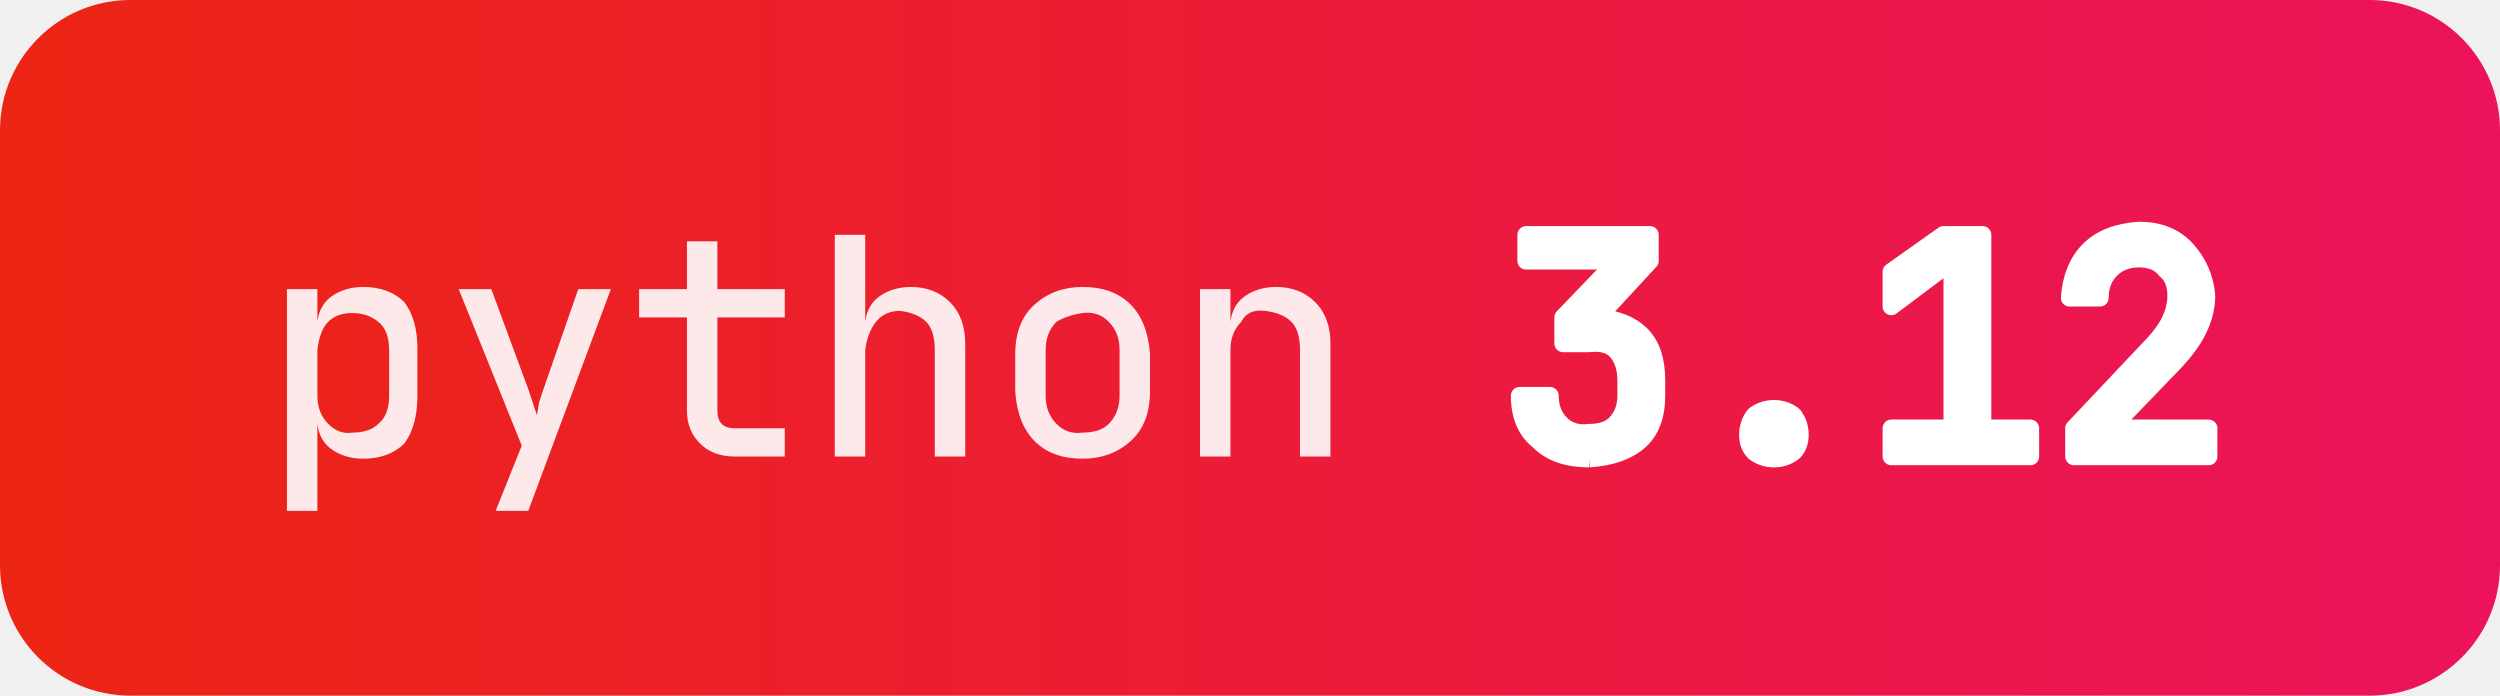
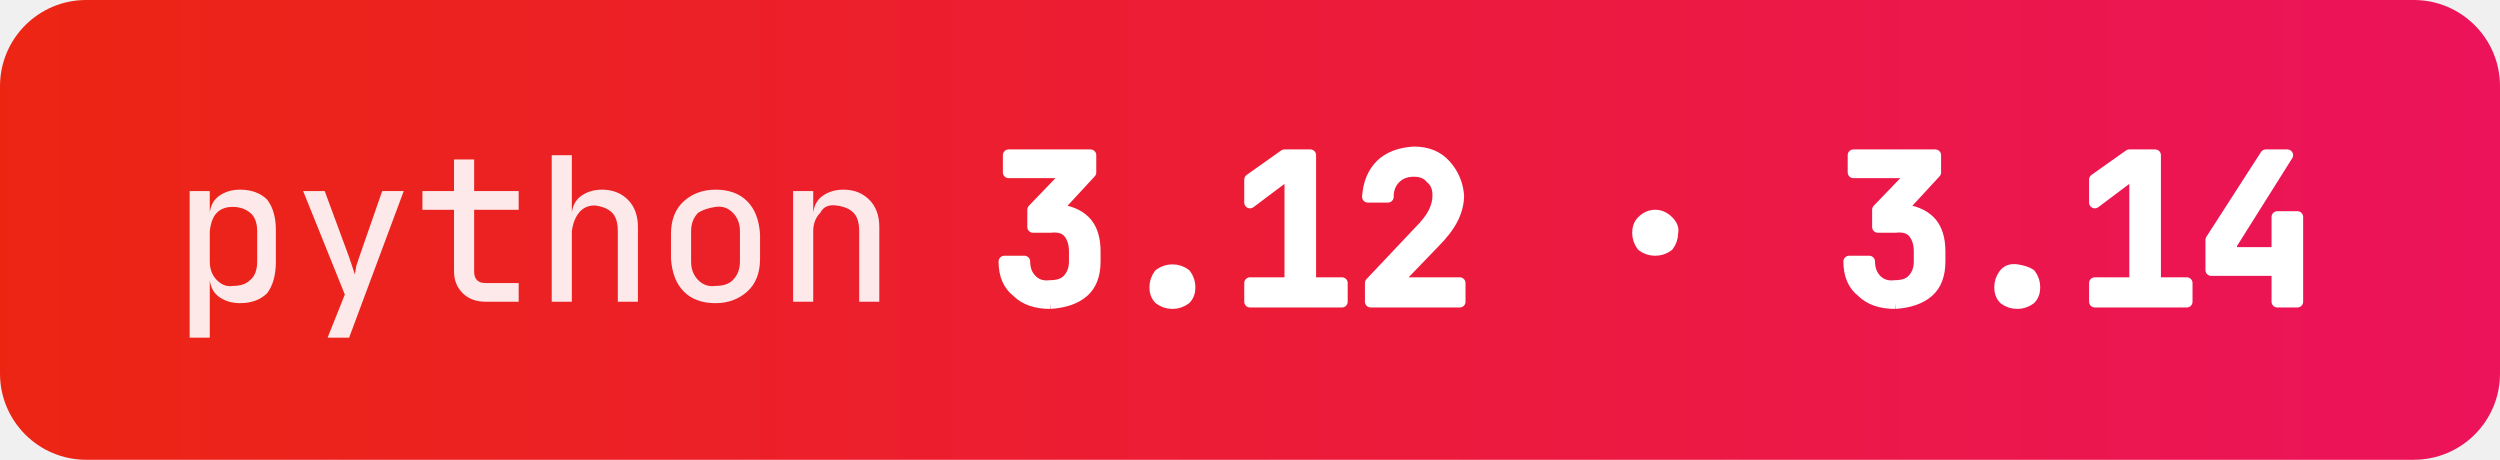
- <svg xmlns="http://www.w3.org/2000/svg" width="115" height="32" viewBox="0 0 115 32">
+ <svg xmlns="http://www.w3.org/2000/svg" width="174" height="32" viewBox="0 0 174 32">
  <defs>
    <pattern id="satori_pattern_id_0" width="1" height="1" x="0" y="0" patternUnits="objectBoundingBox">
      <linearGradient id="satori_biid_0" x1="0" x2="1" y1="0" y2="0" spreadMethod="pad">
        <stop offset="0%" stop-color="#ec2513" />
        <stop offset="100%" stop-color="#ec135b" />
      </linearGradient>
-       <path fill="url(#satori_biid_0)" d="M0 0H115V32H0z" />
+       <path fill="url(#satori_biid_0)" d="M0 0H174V32H0z" />
    </pattern>
  </defs>
-   <path fill="url(#satori_pattern_id_0)" d="M6 0H109A6 6 0 0 1 115 6V26A6 6 0 0 1 109 32H6A6 6 0 0 1 0 26V6A6 6 0 0 1 6 0" />
+   <path fill="url(#satori_pattern_id_0)" d="M6 0H168A6 6 0 0 1 174 6V26A6 6 0 0 1 168 32H6A6 6 0 0 1 0 26V6A6 6 0 0 1 6 0" />
  <g>
    <path fill="#fff" fill-opacity=".9" d="M14.6 23.5H13.2V13.3H14.6V14.8Q14.7 14 15.3 13.6T16.7 13.2Q17.9 13.2 18.6 13.9 19.2 14.7 19.2 16V18.2Q19.2 19.6 18.6 20.4 17.9 21.1 16.7 21.1 15.9 21.1 15.3 20.7T14.6 19.5zM16.2 19.9Q17 19.9 17.4 19.5 17.9 19.1 17.9 18.2V16.1Q17.9 15.2 17.4 14.8T16.2 14.4 15.1 14.8 14.6 16.1V18.2Q14.6 19 15.1 19.5T16.2 19.9M24.3 23.5H22.8L24 20.5 21.1 13.3H22.6L24.3 17.9 24.5 18.5 24.7 19.1 24.8 18.5 25 17.9 26.6 13.3H28.1zM36.1 21H33.8Q32.8 21 32.2 20.4T31.6 18.9V14.6H29.4V13.3H31.6V11.1H33V13.3H36.1V14.6H33V18.9Q33 19.3 33.2 19.5T33.8 19.7H36.1zM39.8 21H38.4V10.8H39.8V14.8Q39.9 14 40.5 13.6T41.9 13.2Q43 13.2 43.7 13.9T44.4 15.8V21H43V16.1Q43 15.2 42.6 14.8T41.4 14.3Q40.7 14.3 40.3 14.8T39.8 16.1zM49.8 21.1Q48.4 21.1 47.6 20.3T46.7 18V16.3Q46.7 14.8 47.6 14T49.8 13.2Q51.2 13.2 52 14T52.9 16.3V18Q52.9 19.5 52 20.3T49.8 21.1M49.8 19.9Q50.6 19.9 51 19.5 51.5 19 51.5 18.2V16.1Q51.5 15.3 51 14.8T49.8 14.4 48.6 14.8Q48.1 15.3 48.1 16.1V18.2Q48.1 19 48.6 19.5T49.8 19.9M56.6 21H55.2V13.3H56.6V14.8Q56.7 14 57.3 13.6T58.7 13.2Q59.8 13.2 60.5 13.9T61.2 15.8V21H59.8V16.1Q59.8 15.2 59.4 14.8T58.2 14.3 57.1 14.8Q56.6 15.3 56.6 16.1z" />
  </g>
  <g>
-     <path fill="#fff" stroke="#fff" stroke-width="0.8" stroke-linejoin="round" d="M73.1 21.1Q71.6 21.1 70.8 20.3 69.9 19.6 69.9 18.2H71.3Q71.3 19 71.8 19.5T73.1 19.9Q73.9 19.9 74.3 19.5 74.8 19 74.8 18.2V17.5Q74.8 16.7 74.4 16.2T73.1 15.8H71.9V14.6L74.4 12H70.2V10.8H75.9V12L73.5 14.6Q74.8 14.7 75.5 15.4T76.2 17.5V18.2Q76.2 19.6 75.4 20.3T73.1 21.1M81.6 21.1Q81.1 21.1 80.7 20.8 80.4 20.5 80.4 20T80.7 19.1Q81.1 18.8 81.6 18.8T82.5 19.1Q82.8 19.5 82.8 20T82.5 20.8Q82.1 21.1 81.6 21.1M93.4 21H87V19.7H89.8V12L87 14.1V12.5L89.4 10.8H91.2V19.7H93.4zM101.6 21H95.4V19.7L98.8 16.1Q99.5 15.4 99.8 14.8T100.1 13.6Q100.1 12.8 99.6 12.4 99.2 11.9 98.4 11.9T97.1 12.4 96.6 13.7H95.2Q95.3 12.3 96.1 11.5T98.4 10.6Q99.8 10.6 100.6 11.5T101.5 13.6Q101.5 14.4 101.1 15.2T99.8 16.9L97.1 19.7H101.6z" />
+     <path fill="#fff" stroke="#fff" stroke-width="0.8" stroke-linejoin="round" d="M73.1 21.1Q71.6 21.1 70.8 20.3 69.9 19.6 69.9 18.2H71.3Q71.3 19 71.8 19.5T73.1 19.9Q73.9 19.9 74.3 19.5 74.8 19 74.8 18.2V17.5Q74.8 16.7 74.4 16.2T73.1 15.8H71.9V14.6L74.4 12H70.2V10.8H75.9V12L73.5 14.6Q74.8 14.7 75.5 15.4T76.2 17.5V18.2Q76.2 19.6 75.4 20.3T73.1 21.1M81.6 21.1Q81.1 21.1 80.7 20.8 80.4 20.5 80.4 20T80.7 19.1Q81.1 18.8 81.6 18.8T82.5 19.1Q82.8 19.5 82.8 20T82.5 20.8Q82.1 21.1 81.6 21.1M93.4 21H87V19.7H89.8V12L87 14.1V12.5L89.4 10.8H91.2V19.7H93.4zM101.6 21H95.4V19.7L98.8 16.1Q99.5 15.4 99.8 14.8T100.1 13.6Q100.1 12.8 99.6 12.4 99.2 11.9 98.4 11.9T97.1 12.4 96.6 13.7H95.2Q95.3 12.3 96.1 11.5T98.4 10.6Q99.8 10.6 100.6 11.5T101.5 13.6Q101.5 14.4 101.1 15.2T99.8 16.9L97.1 19.7H101.6zM115.2 17.4Q114.7 17.4 114.3 17.1 114 16.7 114 16.2T114.3 15.4Q114.7 15 115.2 15T116.1 15.4 116.4 16.2Q116.4 16.7 116.1 17.1 115.7 17.4 115.2 17.4M131.9 21.1Q130.4 21.1 129.6 20.3 128.7 19.6 128.7 18.2H130.1Q130.1 19 130.6 19.5T131.9 19.9Q132.7 19.9 133.1 19.5 133.6 19 133.6 18.2V17.5Q133.6 16.7 133.2 16.2T131.9 15.8H130.7V14.6L133.2 12H129V10.8H134.7V12L132.3 14.6Q133.6 14.7 134.3 15.4T135 17.5V18.2Q135 19.6 134.2 20.3T131.9 21.1M140.4 21.1Q139.9 21.1 139.5 20.8 139.2 20.5 139.2 20T139.5 19.1 140.4 18.8 141.3 19.1Q141.6 19.5 141.6 20T141.3 20.8Q140.9 21.1 140.4 21.1M152.2 21H145.8V19.7H148.6V12L145.8 14.1V12.5L148.2 10.8H150V19.7H152.2zM159.9 21H158.5V18.8H153.9V16.7L157.7 10.8H159.2L155.3 17V17.6H158.5V15.1H159.9z" />
  </g>
</svg>
